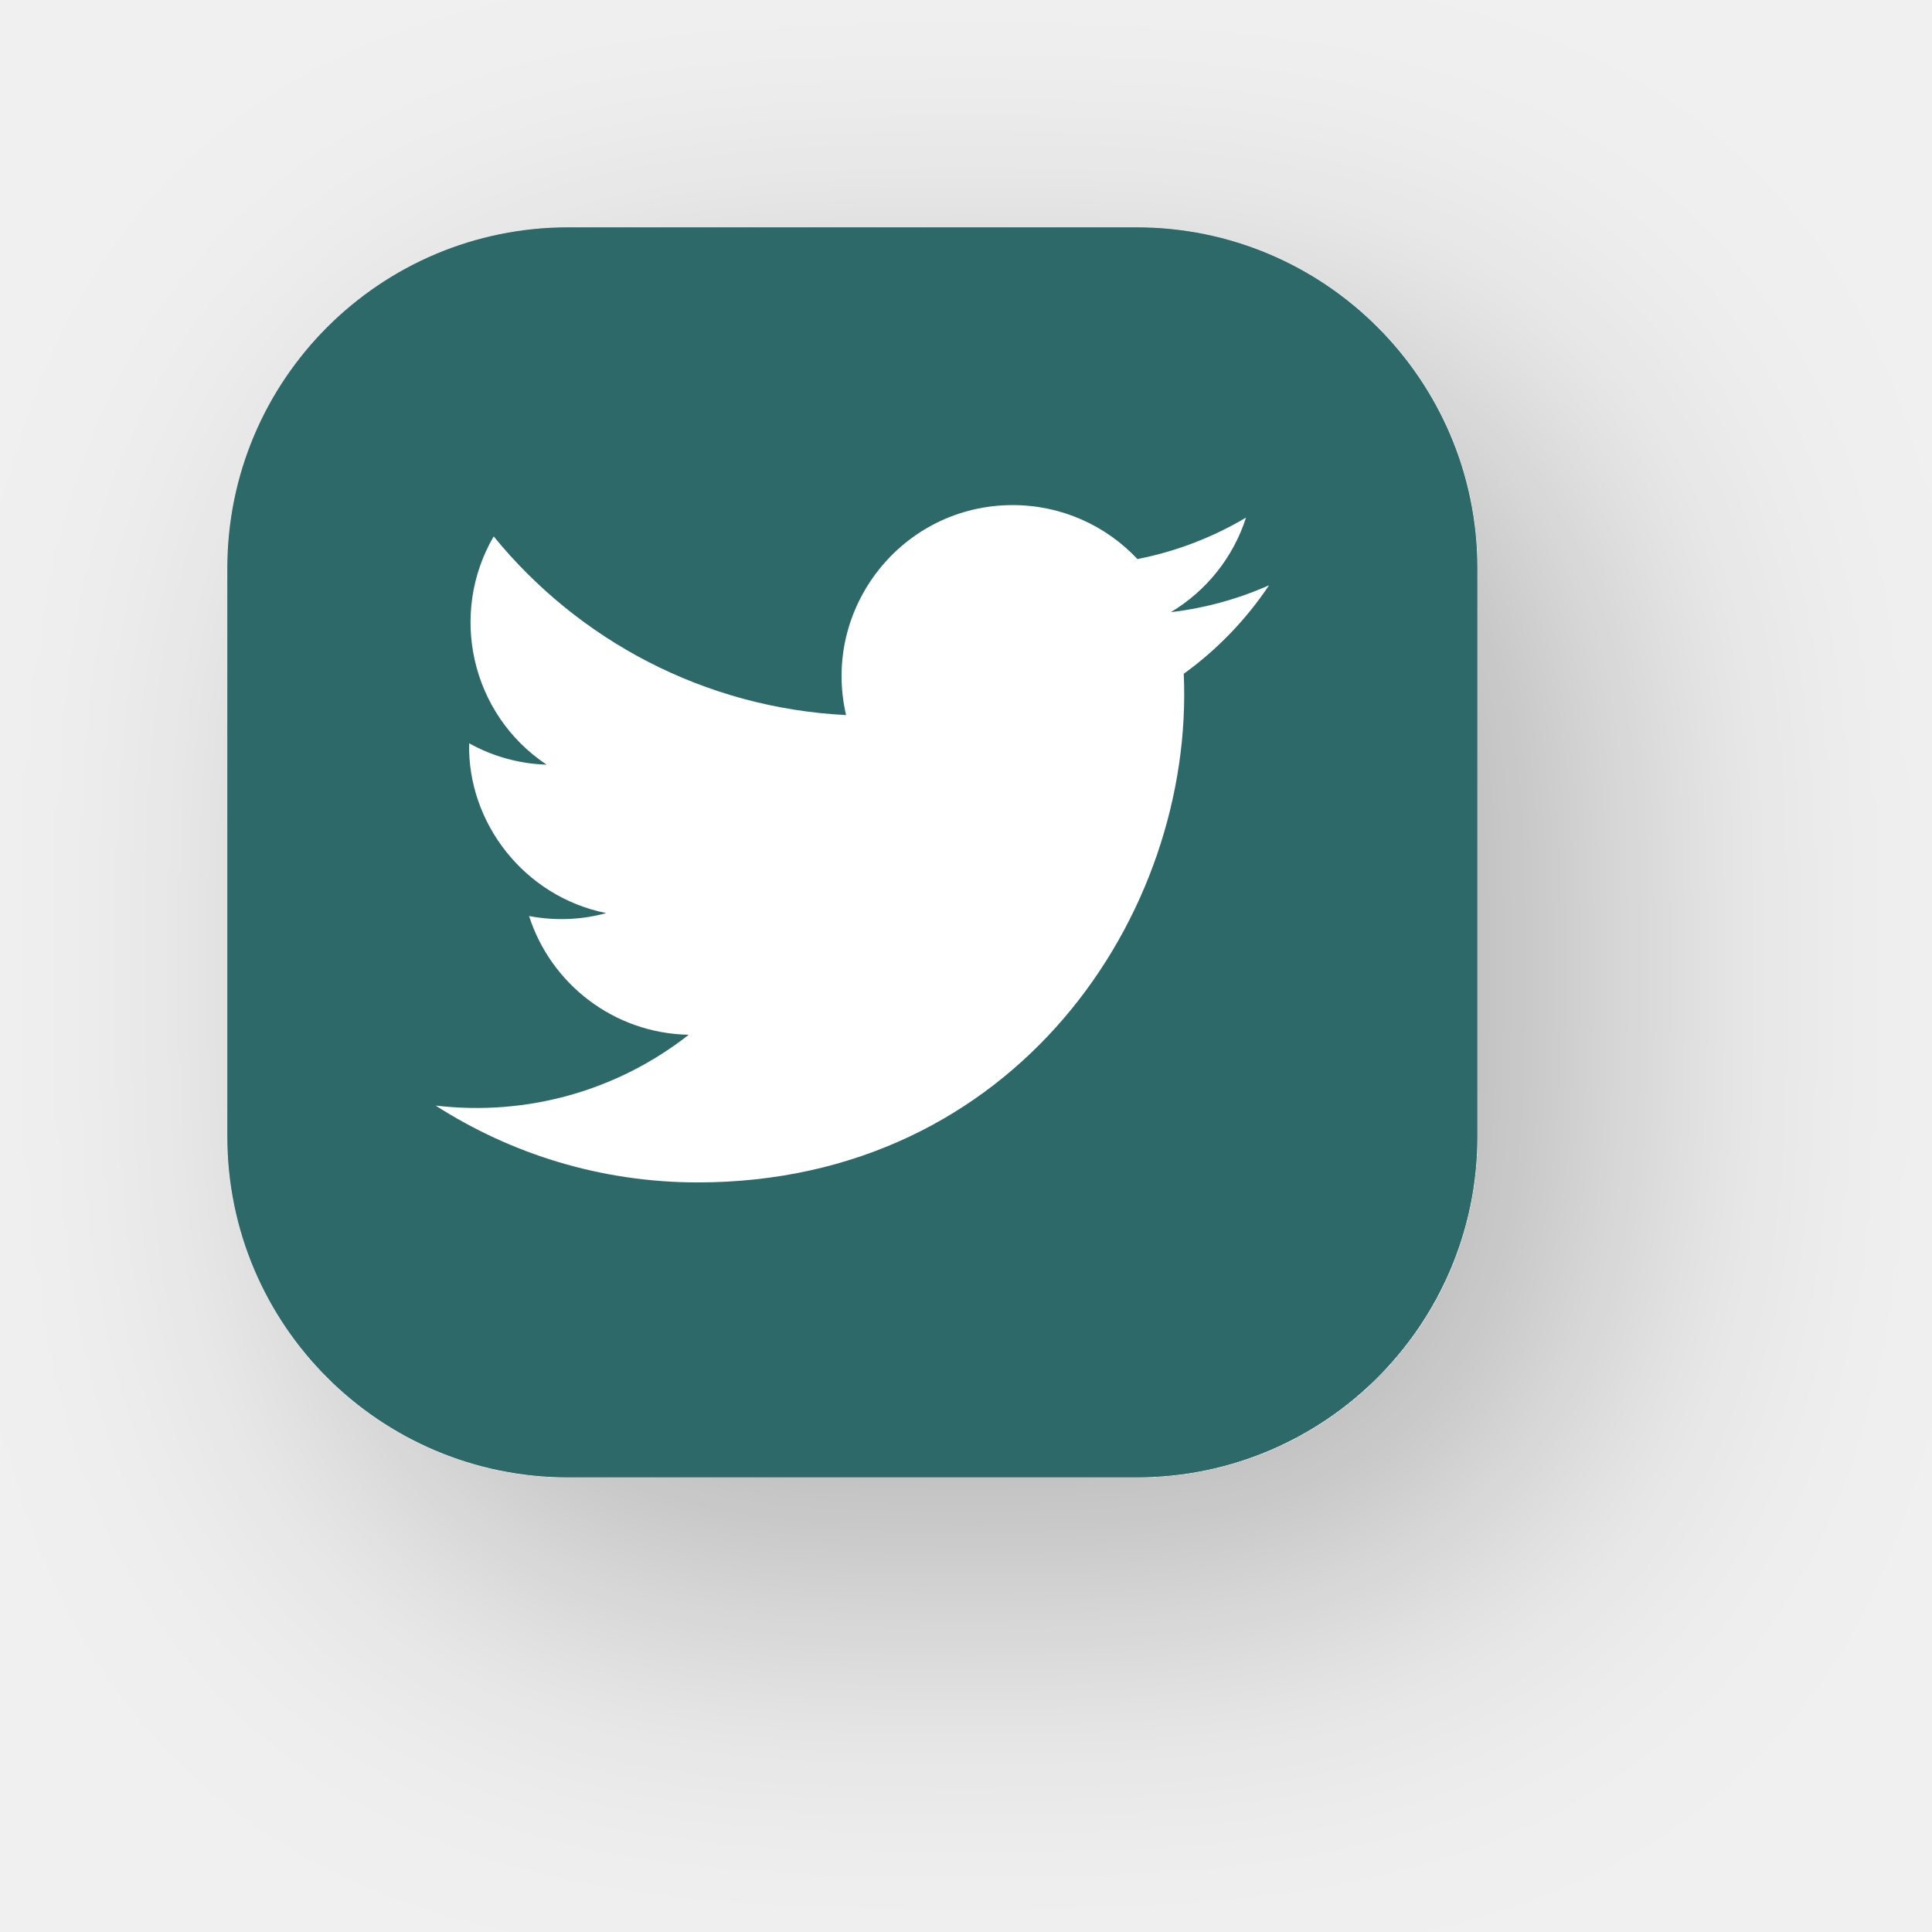
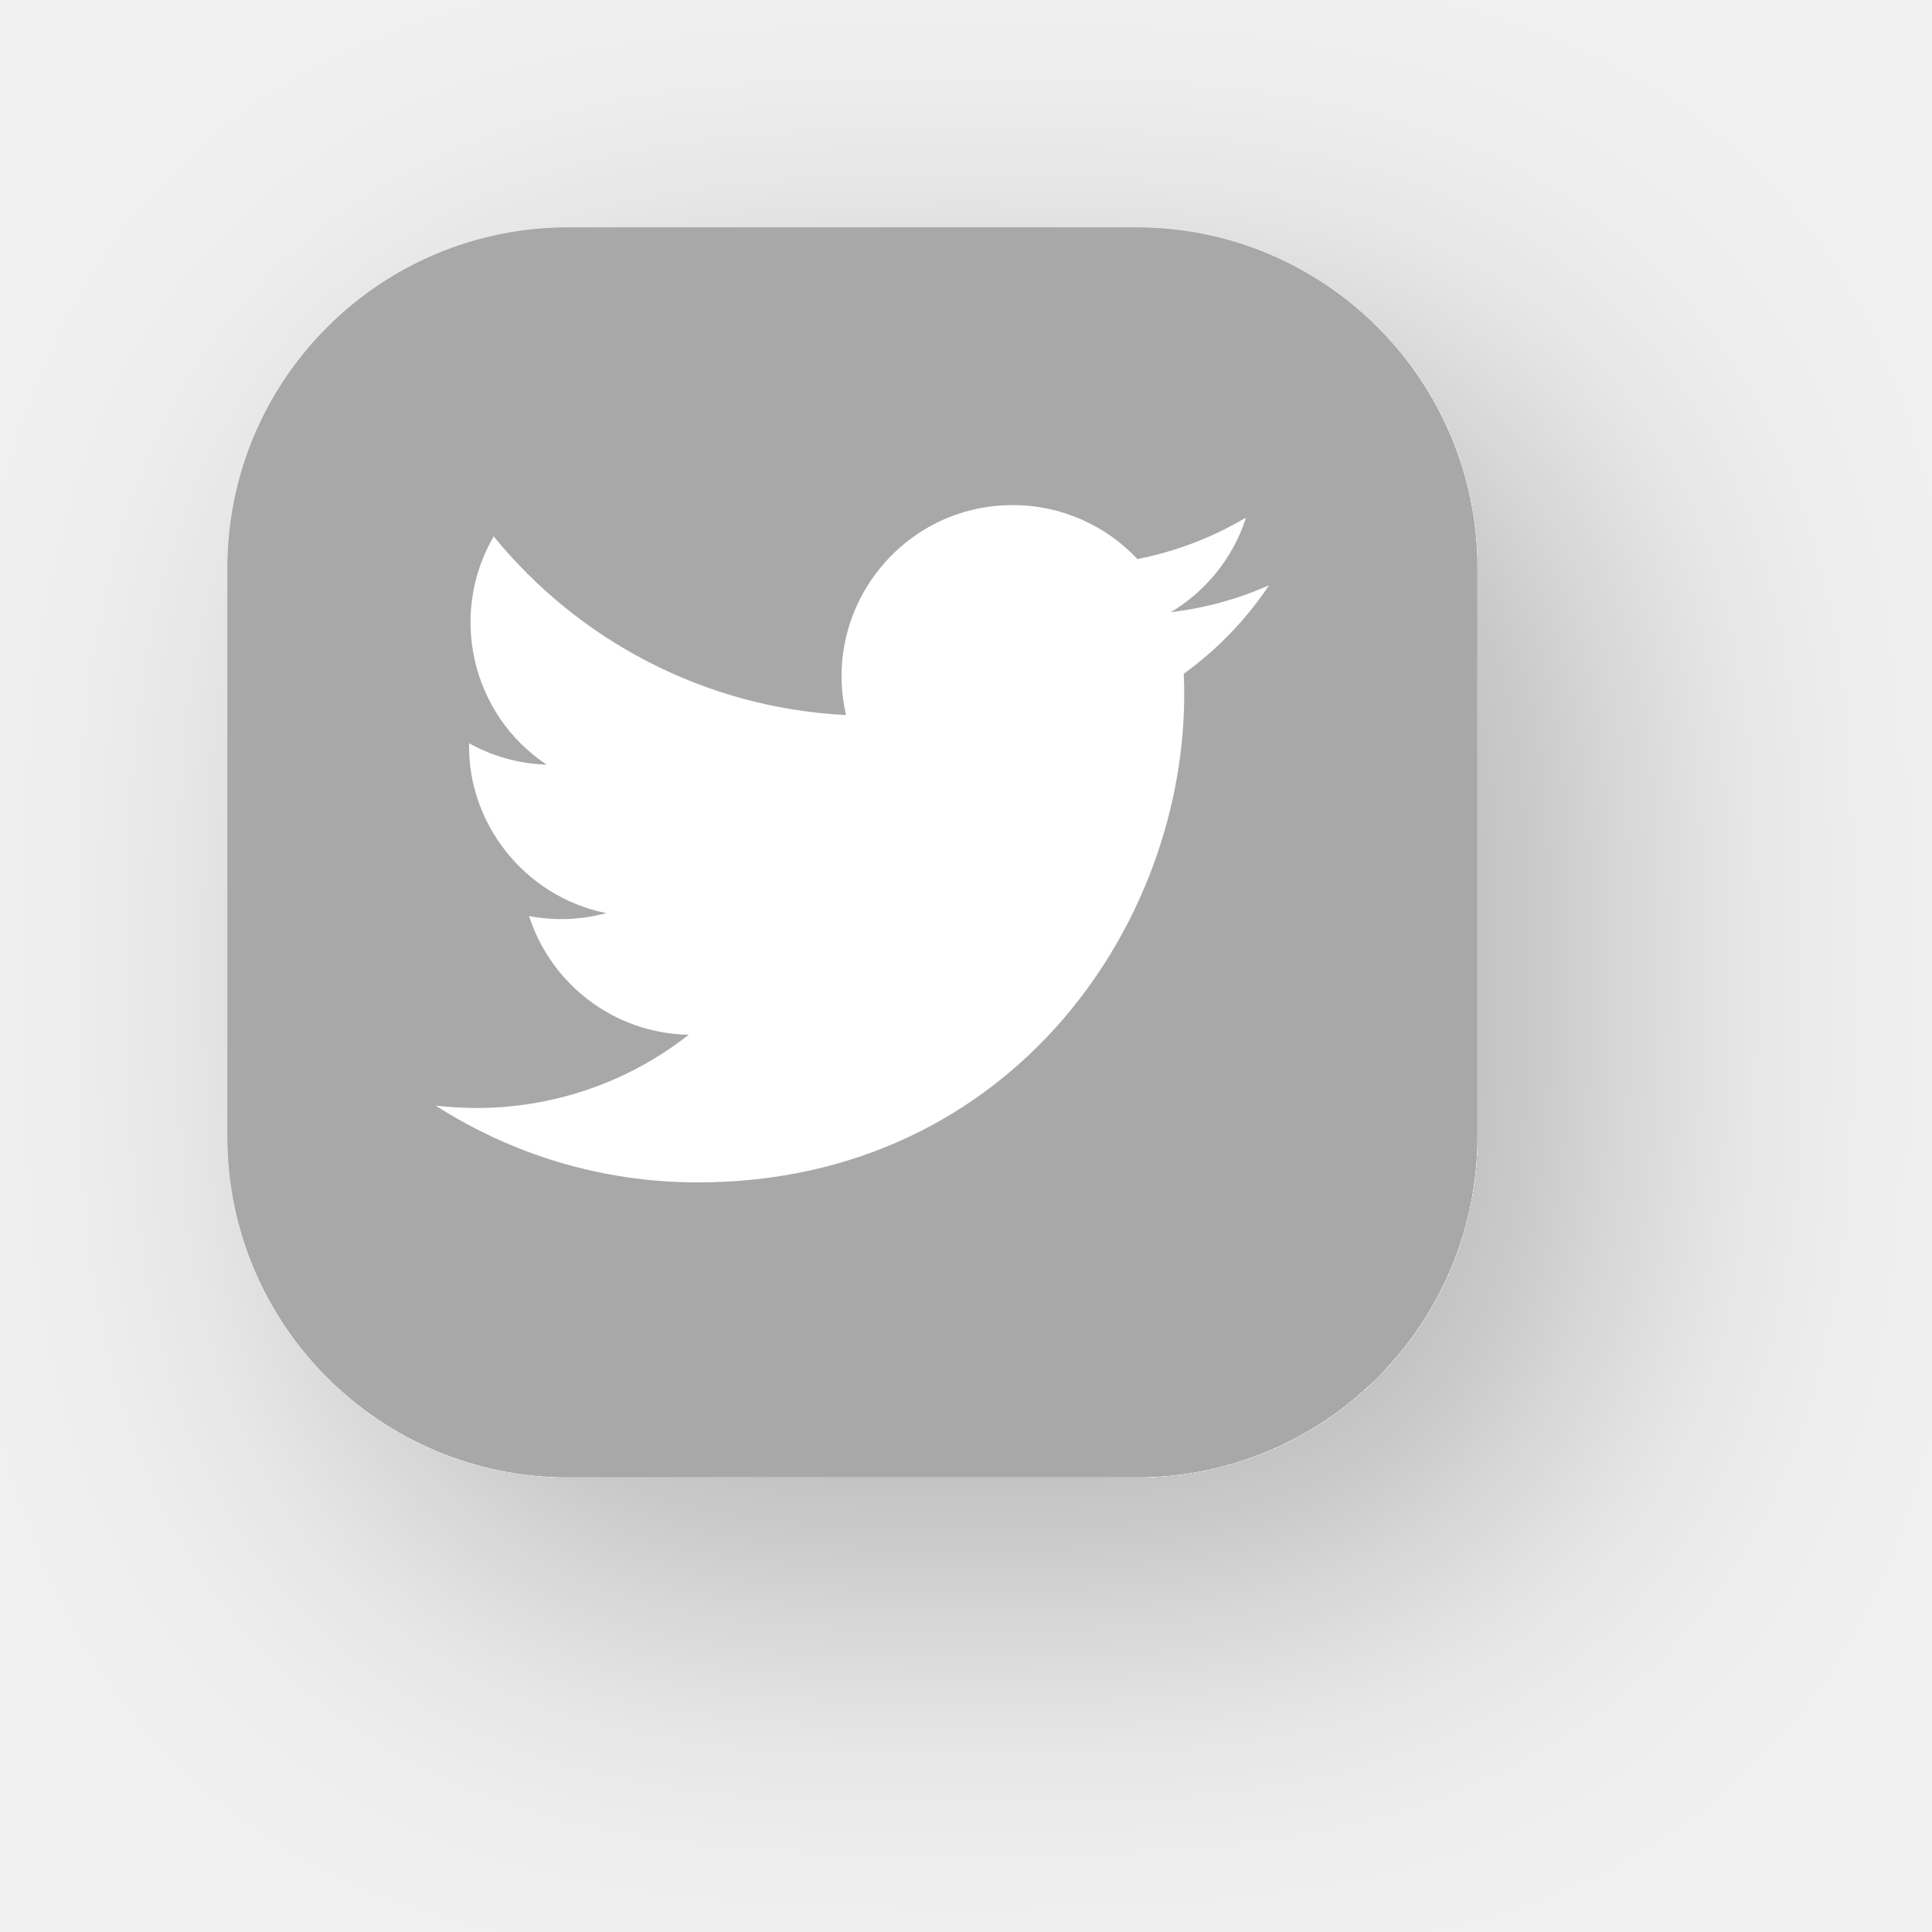
<svg xmlns="http://www.w3.org/2000/svg" width="85" height="85" viewBox="0 0 85 85" fill="none">
  <g filter="url(#filter0_d_68_120)">
    <g clip-path="url(#clip0_68_120)">
-       <path fill-rule="evenodd" clip-rule="evenodd" d="M10 65H65V10H10V65Z" fill="#2E6969" />
+       <path fill-rule="evenodd" clip-rule="evenodd" d="M10 65H65V10H10V65Z" fill="black" fill-opacity="0.3" />
      <path fill-rule="evenodd" clip-rule="evenodd" d="M52.08 29.643C52.555 40.224 44.665 52.021 30.698 52.021C26.45 52.021 22.496 50.775 19.167 48.641C23.157 49.111 27.141 48.005 30.303 45.525C27.012 45.465 24.233 43.29 23.277 40.301C24.455 40.527 25.615 40.461 26.673 40.173C23.055 39.446 20.559 36.187 20.64 32.702C21.654 33.265 22.815 33.604 24.048 33.642C20.697 31.404 19.749 26.98 21.72 23.599C25.429 28.15 30.972 31.145 37.224 31.46C36.128 26.753 39.697 22.222 44.553 22.222C46.717 22.222 48.672 23.135 50.043 24.597C51.757 24.26 53.367 23.634 54.82 22.772C54.258 24.529 53.066 26.003 51.512 26.933C53.034 26.752 54.484 26.348 55.833 25.749C54.825 27.259 53.549 28.583 52.08 29.643Z" fill="white" />
    </g>
  </g>
  <defs>
    <filter id="filter0_d_68_120" x="0" y="0" width="85" height="85" filterUnits="userSpaceOnUse" color-interpolation-filters="sRGB">
      <feFlood flood-opacity="0" result="BackgroundImageFix" />
      <feColorMatrix in="SourceAlpha" type="matrix" values="0 0 0 0 0 0 0 0 0 0 0 0 0 0 0 0 0 0 127 0" result="hardAlpha" />
      <feOffset dx="5" dy="5" />
      <feGaussianBlur stdDeviation="7.5" />
      <feComposite in2="hardAlpha" operator="out" />
      <feColorMatrix type="matrix" values="0 0 0 0 0 0 0 0 0 0 0 0 0 0 0 0 0 0 0.25 0" />
      <feBlend mode="normal" in2="BackgroundImageFix" result="effect1_dropShadow_68_120" />
      <feBlend mode="normal" in="SourceGraphic" in2="effect1_dropShadow_68_120" result="shape" />
    </filter>
    <clipPath id="clip0_68_120">
      <rect x="10" y="10" width="55" height="55" rx="15" fill="white" />
    </clipPath>
  </defs>
</svg>
